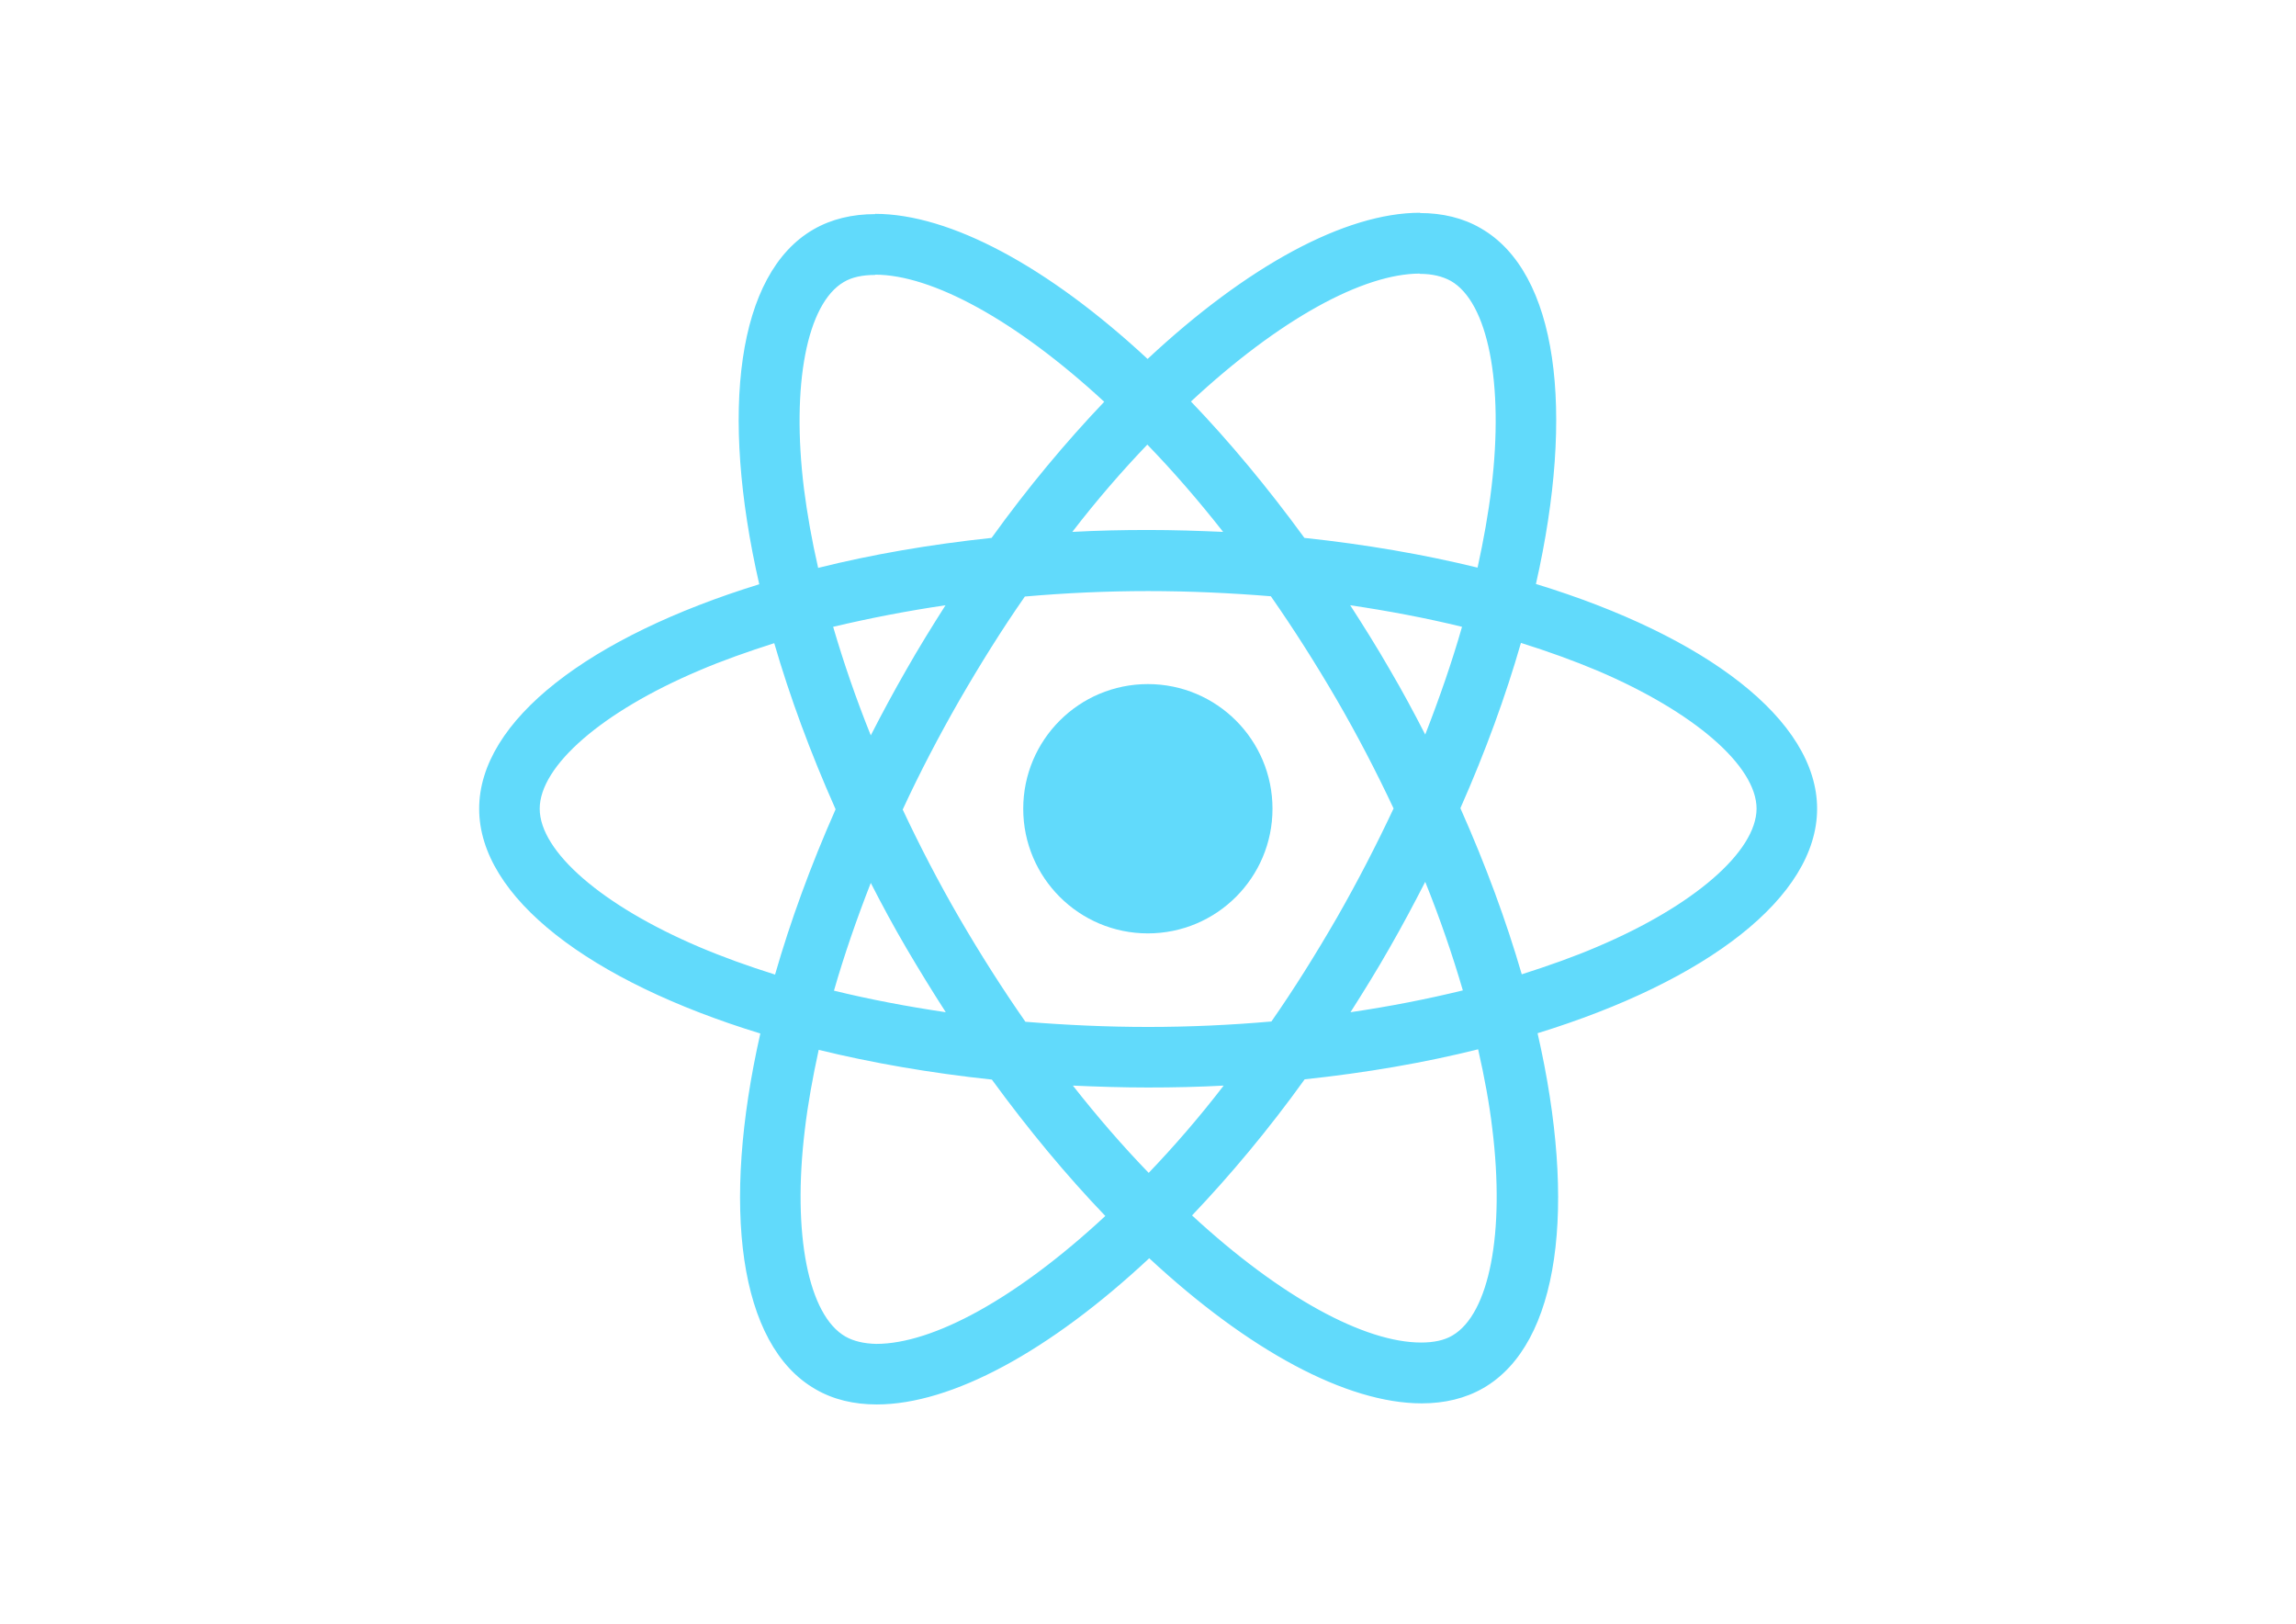
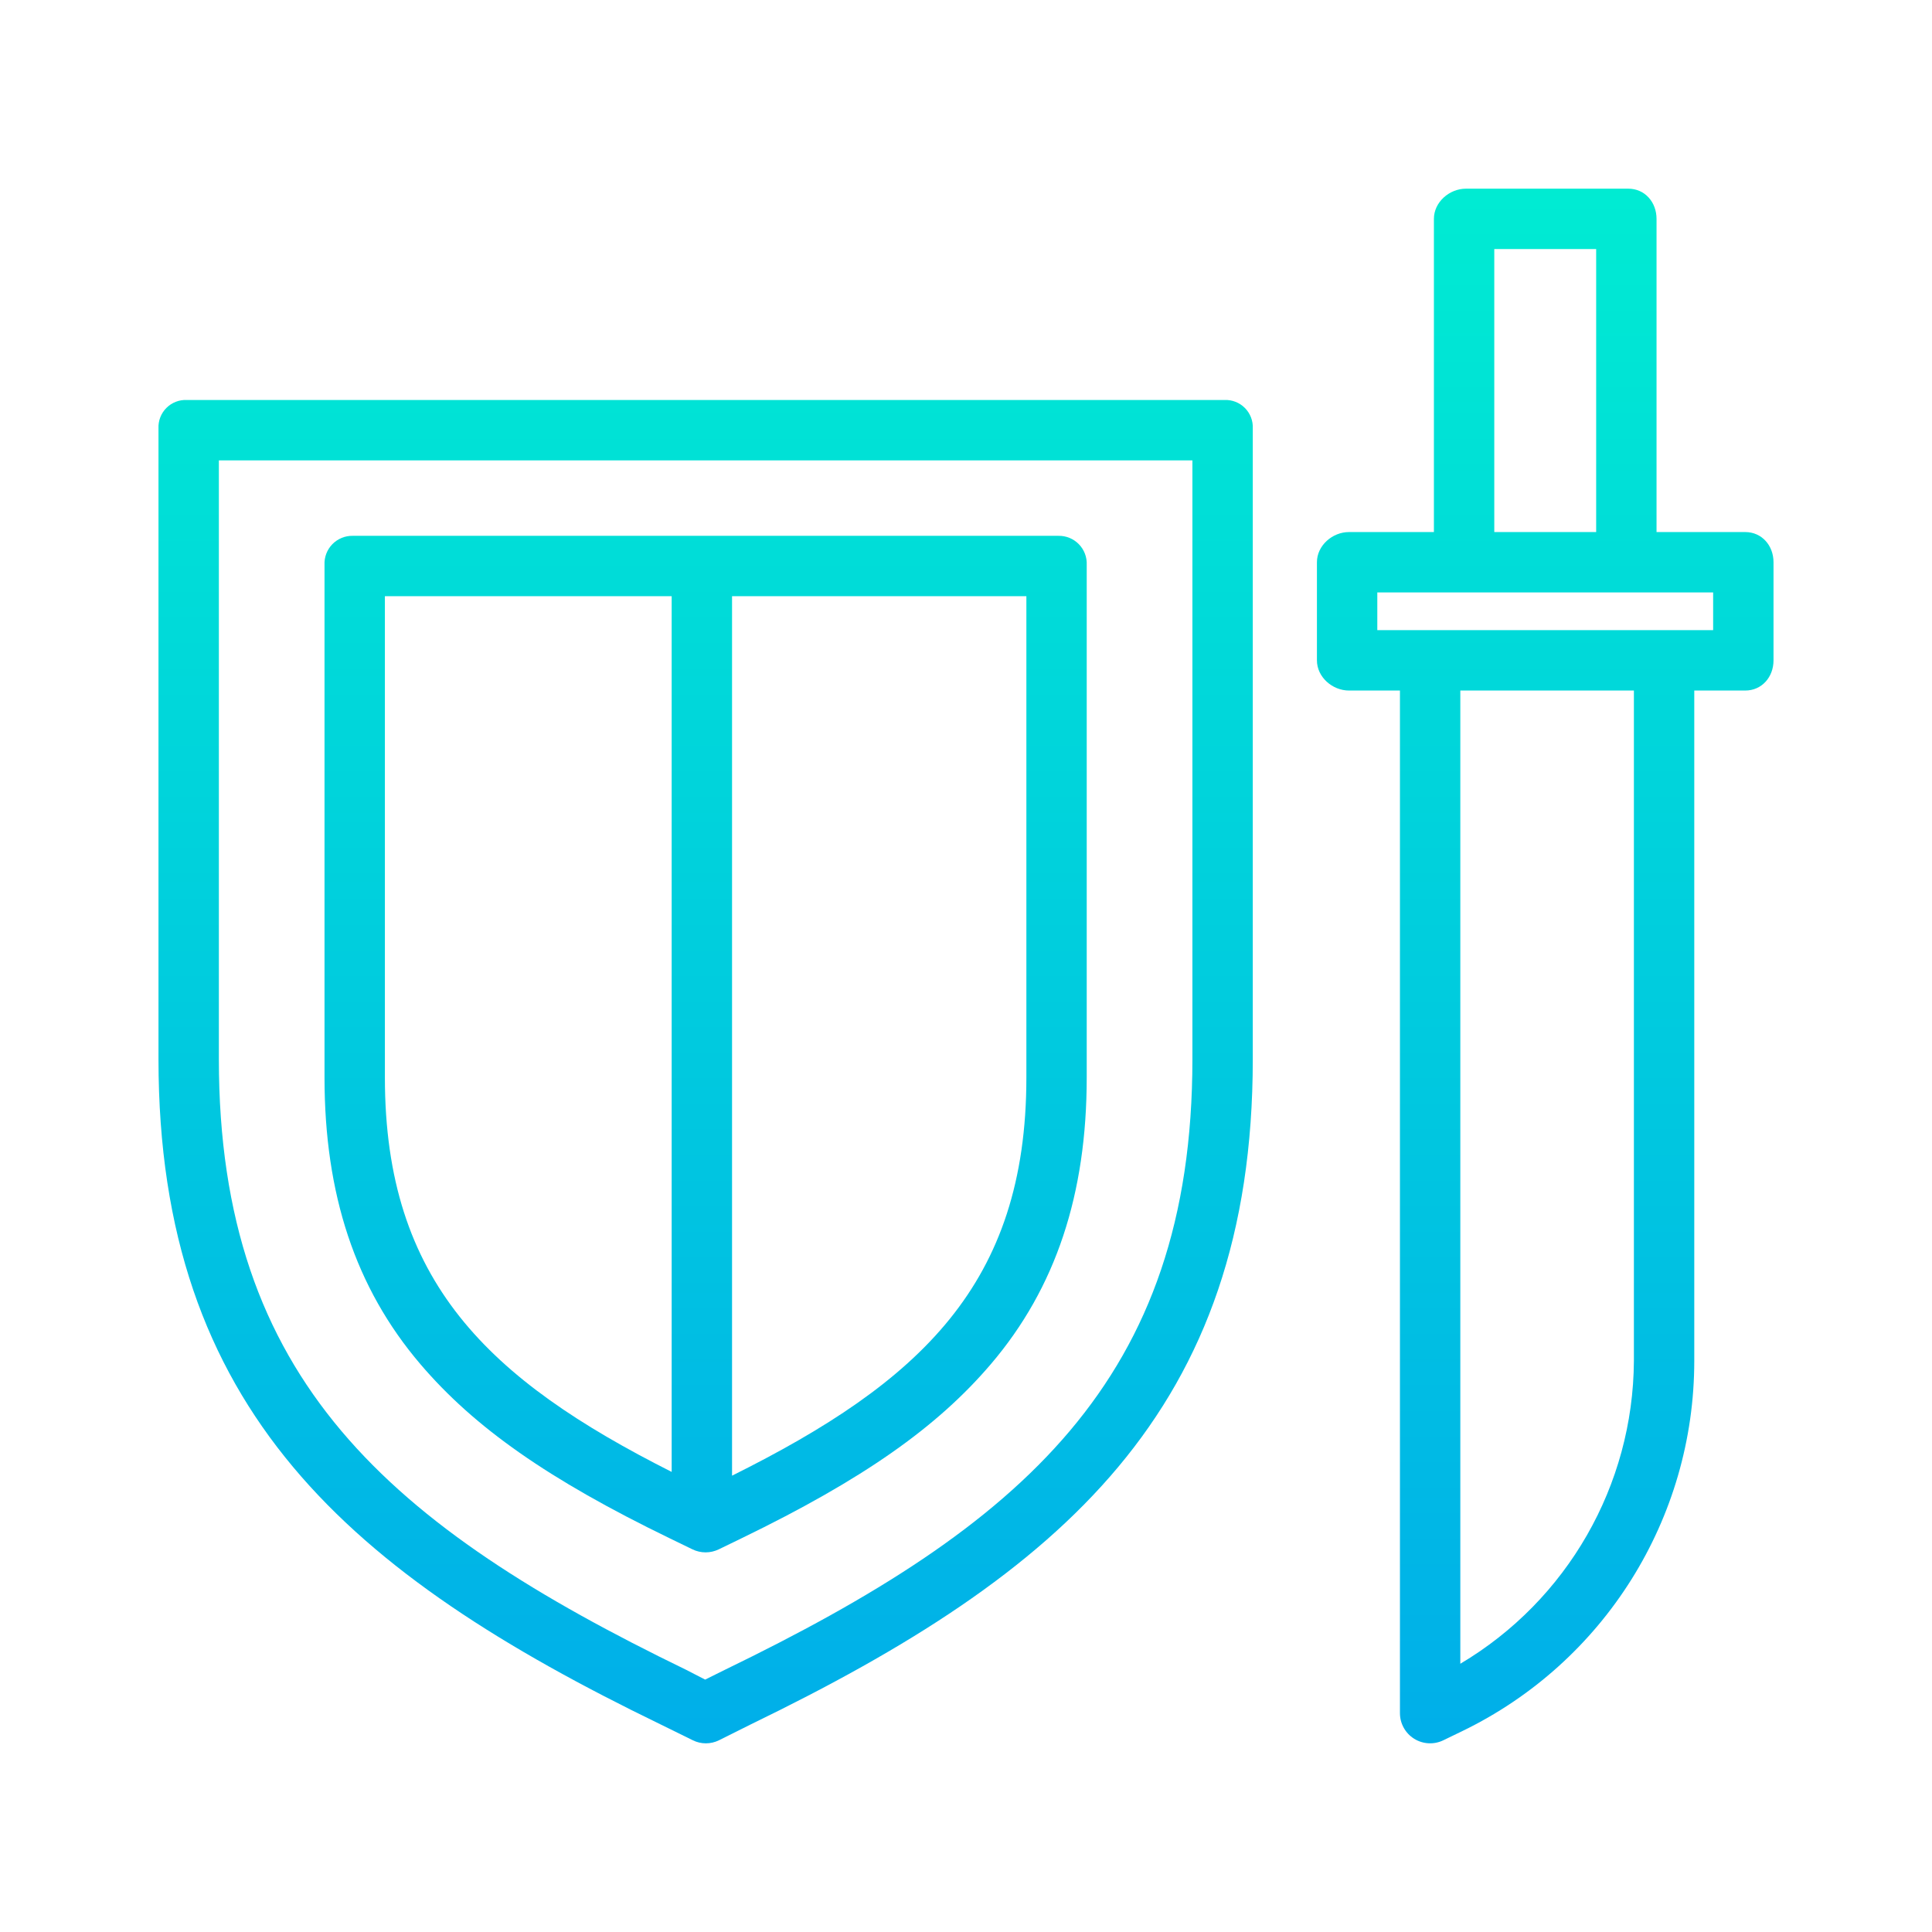
- <svg xmlns="http://www.w3.org/2000/svg" viewBox="0 0 841.9 595.3">
-   <g fill="#61DAFB">
-     <path d="M666.3 296.5c0-32.5-40.7-63.3-103.1-82.4 14.4-63.6 8-114.2-20.2-130.4-6.5-3.8-14.1-5.6-22.4-5.6v22.3c4.6 0 8.3.9 11.4 2.6 13.6 7.8 19.5 37.5 14.9 75.7-1.1 9.4-2.9 19.3-5.1 29.4-19.6-4.8-41-8.5-63.5-10.9-13.5-18.5-27.5-35.3-41.6-50 32.6-30.3 63.2-46.9 84-46.9V78c-27.5 0-63.5 19.6-99.9 53.6-36.4-33.8-72.4-53.2-99.9-53.2v22.3c20.7 0 51.4 16.5 84 46.6-14 14.7-28 31.4-41.3 49.9-22.6 2.4-44 6.1-63.6 11-2.3-10-4-19.7-5.2-29-4.7-38.2 1.1-67.9 14.6-75.8 3-1.8 6.9-2.6 11.5-2.6V78.5c-8.4 0-16 1.8-22.6 5.6-28.1 16.2-34.4 66.7-19.9 130.1-62.2 19.2-102.7 49.9-102.7 82.3 0 32.5 40.7 63.3 103.1 82.4-14.4 63.6-8 114.2 20.2 130.4 6.5 3.8 14.1 5.6 22.5 5.6 27.5 0 63.5-19.6 99.9-53.6 36.4 33.8 72.4 53.2 99.9 53.2 8.4 0 16-1.8 22.6-5.6 28.1-16.2 34.4-66.7 19.9-130.1 62-19.1 102.5-49.9 102.5-82.3zm-130.2-66.7c-3.7 12.9-8.3 26.2-13.5 39.5-4.1-8-8.4-16-13.1-24-4.6-8-9.5-15.8-14.4-23.4 14.2 2.1 27.9 4.7 41 7.9zm-45.8 106.5c-7.8 13.5-15.8 26.3-24.1 38.2-14.9 1.3-30 2-45.2 2-15.1 0-30.2-.7-45-1.9-8.3-11.9-16.4-24.6-24.2-38-7.6-13.1-14.5-26.4-20.8-39.8 6.2-13.4 13.2-26.8 20.7-39.9 7.8-13.5 15.8-26.3 24.1-38.2 14.9-1.3 30-2 45.2-2 15.1 0 30.2.7 45 1.9 8.3 11.9 16.4 24.6 24.2 38 7.6 13.1 14.5 26.4 20.8 39.8-6.3 13.4-13.2 26.8-20.7 39.9zm32.3-13c5.4 13.4 10 26.8 13.8 39.8-13.1 3.2-26.9 5.9-41.2 8 4.9-7.7 9.8-15.6 14.4-23.7 4.6-8 8.9-16.1 13-24.1zM421.2 430c-9.3-9.6-18.6-20.3-27.8-32 9 .4 18.2.7 27.5.7 9.4 0 18.7-.2 27.8-.7-9 11.7-18.3 22.4-27.5 32zm-74.4-58.9c-14.2-2.1-27.9-4.7-41-7.9 3.7-12.9 8.3-26.2 13.5-39.5 4.1 8 8.4 16 13.1 24 4.7 8 9.5 15.8 14.4 23.4zM420.7 163c9.3 9.6 18.6 20.3 27.8 32-9-.4-18.2-.7-27.5-.7-9.4 0-18.7.2-27.8.7 9-11.7 18.3-22.4 27.5-32zm-74 58.9c-4.9 7.7-9.8 15.6-14.4 23.7-4.6 8-8.9 16-13 24-5.4-13.4-10-26.8-13.8-39.8 13.1-3.1 26.9-5.8 41.2-7.9zm-90.5 125.2c-35.4-15.1-58.3-34.9-58.3-50.6 0-15.7 22.9-35.6 58.3-50.6 8.6-3.7 18-7 27.7-10.1 5.7 19.6 13.2 40 22.5 60.9-9.2 20.8-16.6 41.1-22.2 60.6-9.9-3.1-19.3-6.5-28-10.2zM310 490c-13.6-7.8-19.5-37.5-14.9-75.7 1.1-9.4 2.9-19.3 5.1-29.4 19.6 4.8 41 8.5 63.5 10.9 13.5 18.5 27.5 35.3 41.6 50-32.6 30.3-63.2 46.9-84 46.9-4.5-.1-8.3-1-11.3-2.7zm237.2-76.2c4.7 38.2-1.1 67.9-14.6 75.8-3 1.8-6.9 2.6-11.5 2.6-20.7 0-51.4-16.5-84-46.6 14-14.7 28-31.4 41.3-49.9 22.6-2.4 44-6.1 63.6-11 2.3 10.1 4.1 19.8 5.2 29.1zm38.5-66.7c-8.6 3.7-18 7-27.7 10.1-5.7-19.6-13.2-40-22.5-60.9 9.2-20.8 16.6-41.1 22.2-60.6 9.9 3.1 19.3 6.5 28.1 10.2 35.4 15.1 58.3 34.9 58.3 50.6-.1 15.7-23 35.6-58.4 50.6zM320.8 78.4z" />
-     <circle cx="420.9" cy="296.5" r="45.7" />
-     <path d="M520.5 78.1z" />
-   </g>
+ <svg xmlns="http://www.w3.org/2000/svg" xmlns:xlink="http://www.w3.org/1999/xlink" id="Layer_1" data-name="Layer 1" viewBox="0 0 512 512" width="512" height="512">
+   <defs>
+     <linearGradient id="linear-gradient" x1="409.5" y1="24.712" x2="409.5" y2="478.957" gradientUnits="userSpaceOnUse">
+       <stop offset="0" stop-color="#00efd1" />
+       <stop offset="1" stop-color="#00acea" />
+     </linearGradient>
+     <linearGradient id="linear-gradient-2" x1="187" y1="24.712" x2="187" y2="478.957" xlink:href="#linear-gradient" />
+   </defs>
+   <path d="M462.5,141H439V58c0-4.418-3.086-8-7.5-8h-43c-4.418,0-8.5,3.582-8.5,8v83H357.5c-4.418,0-8.5,3.582-8.5,8v26c0,4.418,4.078,8,8.5,8H371V454a8,8,0,0,0,11.481,7.2l4.991-2.415A109,109,0,0,0,449,360.668V183h13.5c4.418,0,7.5-3.582,7.5-8V149C470,144.582,466.914,141,462.5,141ZM396,66h27v75H396Zm37,294.668a93.955,93.955,0,0,1-46,80.244V183h46ZM454,167H365V157h89Z" style="fill:url(#linear-gradient)" />
+   <path d="M324.488,106H49.5a7.2,7.2,0,0,0-7.5,7.53V280.7c0,92.965,50.706,136.35,132.92,176.218l8.707,4.283a7.733,7.733,0,0,0,3.429.8,7.86,7.86,0,0,0,3.46-.8l8.572-4.282C281.3,417.047,332,373.662,332,280.7V113.53A7.207,7.207,0,0,0,324.488,106ZM316,280.7c0,84.989-45.278,123.691-123.909,161.821l-5.219,2.59-5.032-2.59C103.212,404.389,58,365.687,58,280.7V122H316Z" style="fill:url(#linear-gradient-2)" />
+   <path d="M177.5,407.677l6,2.912a7.992,7.992,0,0,0,6.983,0l6-2.911c32.243-15.636,51.847-29.444,66.109-46.173,17.255-20.24,25.4-45.083,25.4-75.949V149.711A7.363,7.363,0,0,0,280.477,142H93.506A7.349,7.349,0,0,0,86,149.711V285.555c0,30.867,8.141,55.71,25.4,75.95C125.657,378.233,145.252,392.042,177.5,407.677ZM272,285.556c0,54.816-28.218,80.726-78,105.514V158h78ZM102,158h76V390.071c-48.554-24.491-76-50.436-76-104.516Z" style="fill:url(#linear-gradient-2)" />
</svg>
